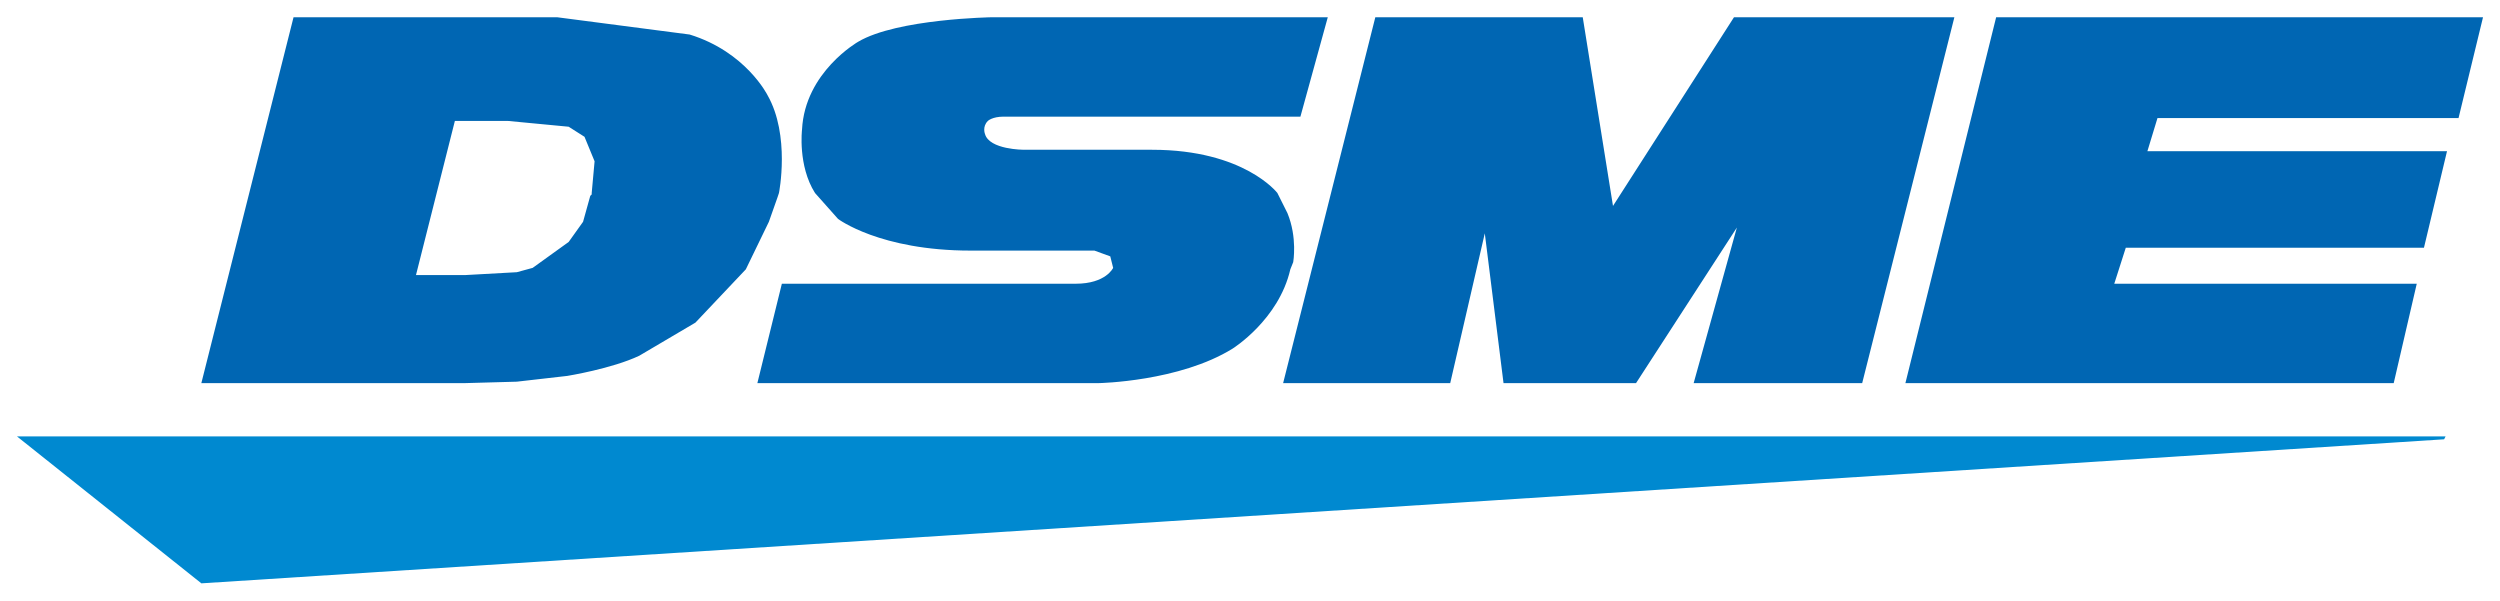
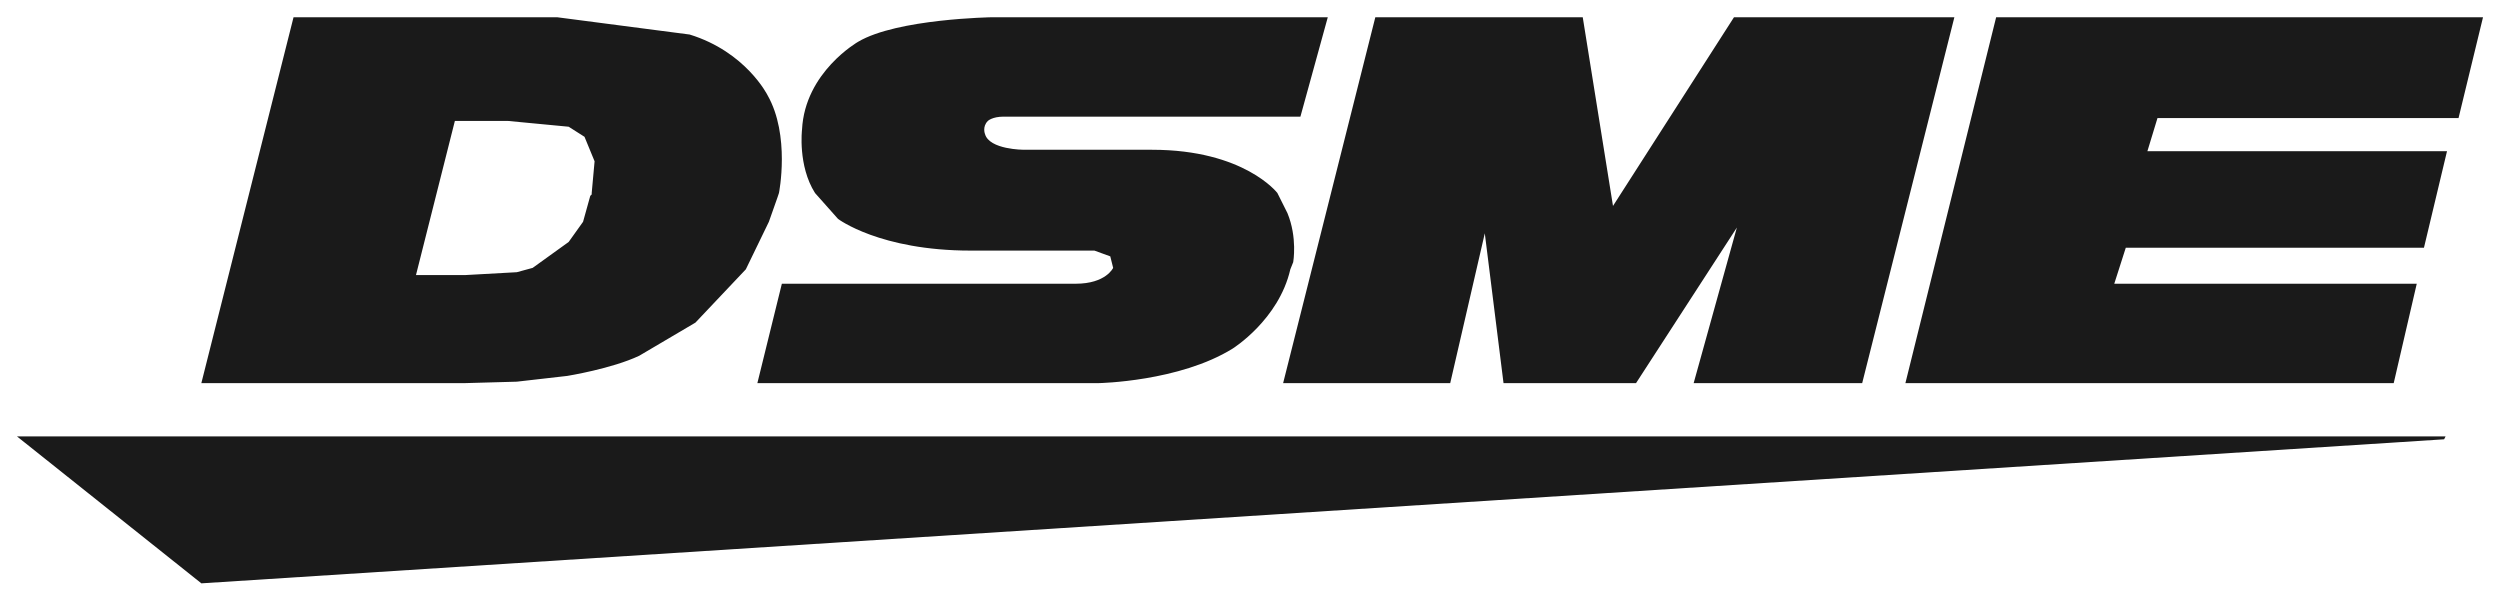
<svg xmlns="http://www.w3.org/2000/svg" version="1.1" width="1024" height="246" viewBox="-11.79 -11.79 1735.58 416.58" id="svg8514">
  <defs id="defs8516" />
-   <path d="M 1686,291 0,291 128,393 1685,293 l 1,-2" id="path6146" style="fill:#0089d0;fill-opacity:1;stroke:none" />
-   <path d="m 191.991,6e-4 -64,254 183,0 36,-1 35,-4 c 0,0 31,-5 50,-14 l 39,-23 35,-37 16,-33 6,-17 1,-3 c 0,0 8,-40 -8,-68 0,0 -15,-30 -54,-42 l -92,-12 -183,0 z m 112,72 37,0 42,4 11,7 7,17 -2,22 0,1 -1,1 -5,18 -10,14 -25,18 -11,3 -36,2 -34,0 27,-107 z M 882,136 875,122 c 0,0 -23,-30 -87,-30 l -89,0 c 0,0 -24,0 -27,-11 0,0 -2,-5 2,-9 0,0 3,-3 11,-3 L 891,69 910,0 677,0 c 0,0 -66,1 -93,17 0,0 -37,21 -39,61 0,0 -3,25 9,44 l 16,18 c 0,0 29,22 92,22 l 86,0 11,4 2,8 c 0,0 -5,11 -26,11 l -204,0 -17,69 237,0 c 0,0 56,-1 93,-24 0,0 32,-20 40,-55 l 2,-5 c 0,0 3,-17 -4,-34 M 1345,0 1192,0 1108,131 1087,0 943,0 l -64,254 116,0 24,-104 13,104 92,0 70,-108 -30,108 117,0 64,-254 m 367,0 -338,0 -63,254 339,0 16,-69 -210,0 8,-25 207,0 16,-67 -208,0 7,-23 209,0 17,-70" id="path6154" style="fill:#0066b3;fill-opacity:1;stroke:none" />
+   <path d="M 1686,291 0,291 128,393 1685,293 l 1,-2" id="path6146" style="fill:#1a1a1a;fill-opacity:1;stroke:none" />
+   <path d="m 191.991,6e-4 -64,254 183,0 36,-1 35,-4 c 0,0 31,-5 50,-14 l 39,-23 35,-37 16,-33 6,-17 1,-3 c 0,0 8,-40 -8,-68 0,0 -15,-30 -54,-42 l -92,-12 -183,0 z m 112,72 37,0 42,4 11,7 7,17 -2,22 0,1 -1,1 -5,18 -10,14 -25,18 -11,3 -36,2 -34,0 27,-107 z M 882,136 875,122 c 0,0 -23,-30 -87,-30 l -89,0 c 0,0 -24,0 -27,-11 0,0 -2,-5 2,-9 0,0 3,-3 11,-3 L 891,69 910,0 677,0 c 0,0 -66,1 -93,17 0,0 -37,21 -39,61 0,0 -3,25 9,44 l 16,18 c 0,0 29,22 92,22 l 86,0 11,4 2,8 c 0,0 -5,11 -26,11 l -204,0 -17,69 237,0 c 0,0 56,-1 93,-24 0,0 32,-20 40,-55 l 2,-5 c 0,0 3,-17 -4,-34 M 1345,0 1192,0 1108,131 1087,0 943,0 l -64,254 116,0 24,-104 13,104 92,0 70,-108 -30,108 117,0 64,-254 m 367,0 -338,0 -63,254 339,0 16,-69 -210,0 8,-25 207,0 16,-67 -208,0 7,-23 209,0 17,-70" id="path6154" style="fill:#1a1a1a;fill-opacity:1;stroke:none" />
</svg>
